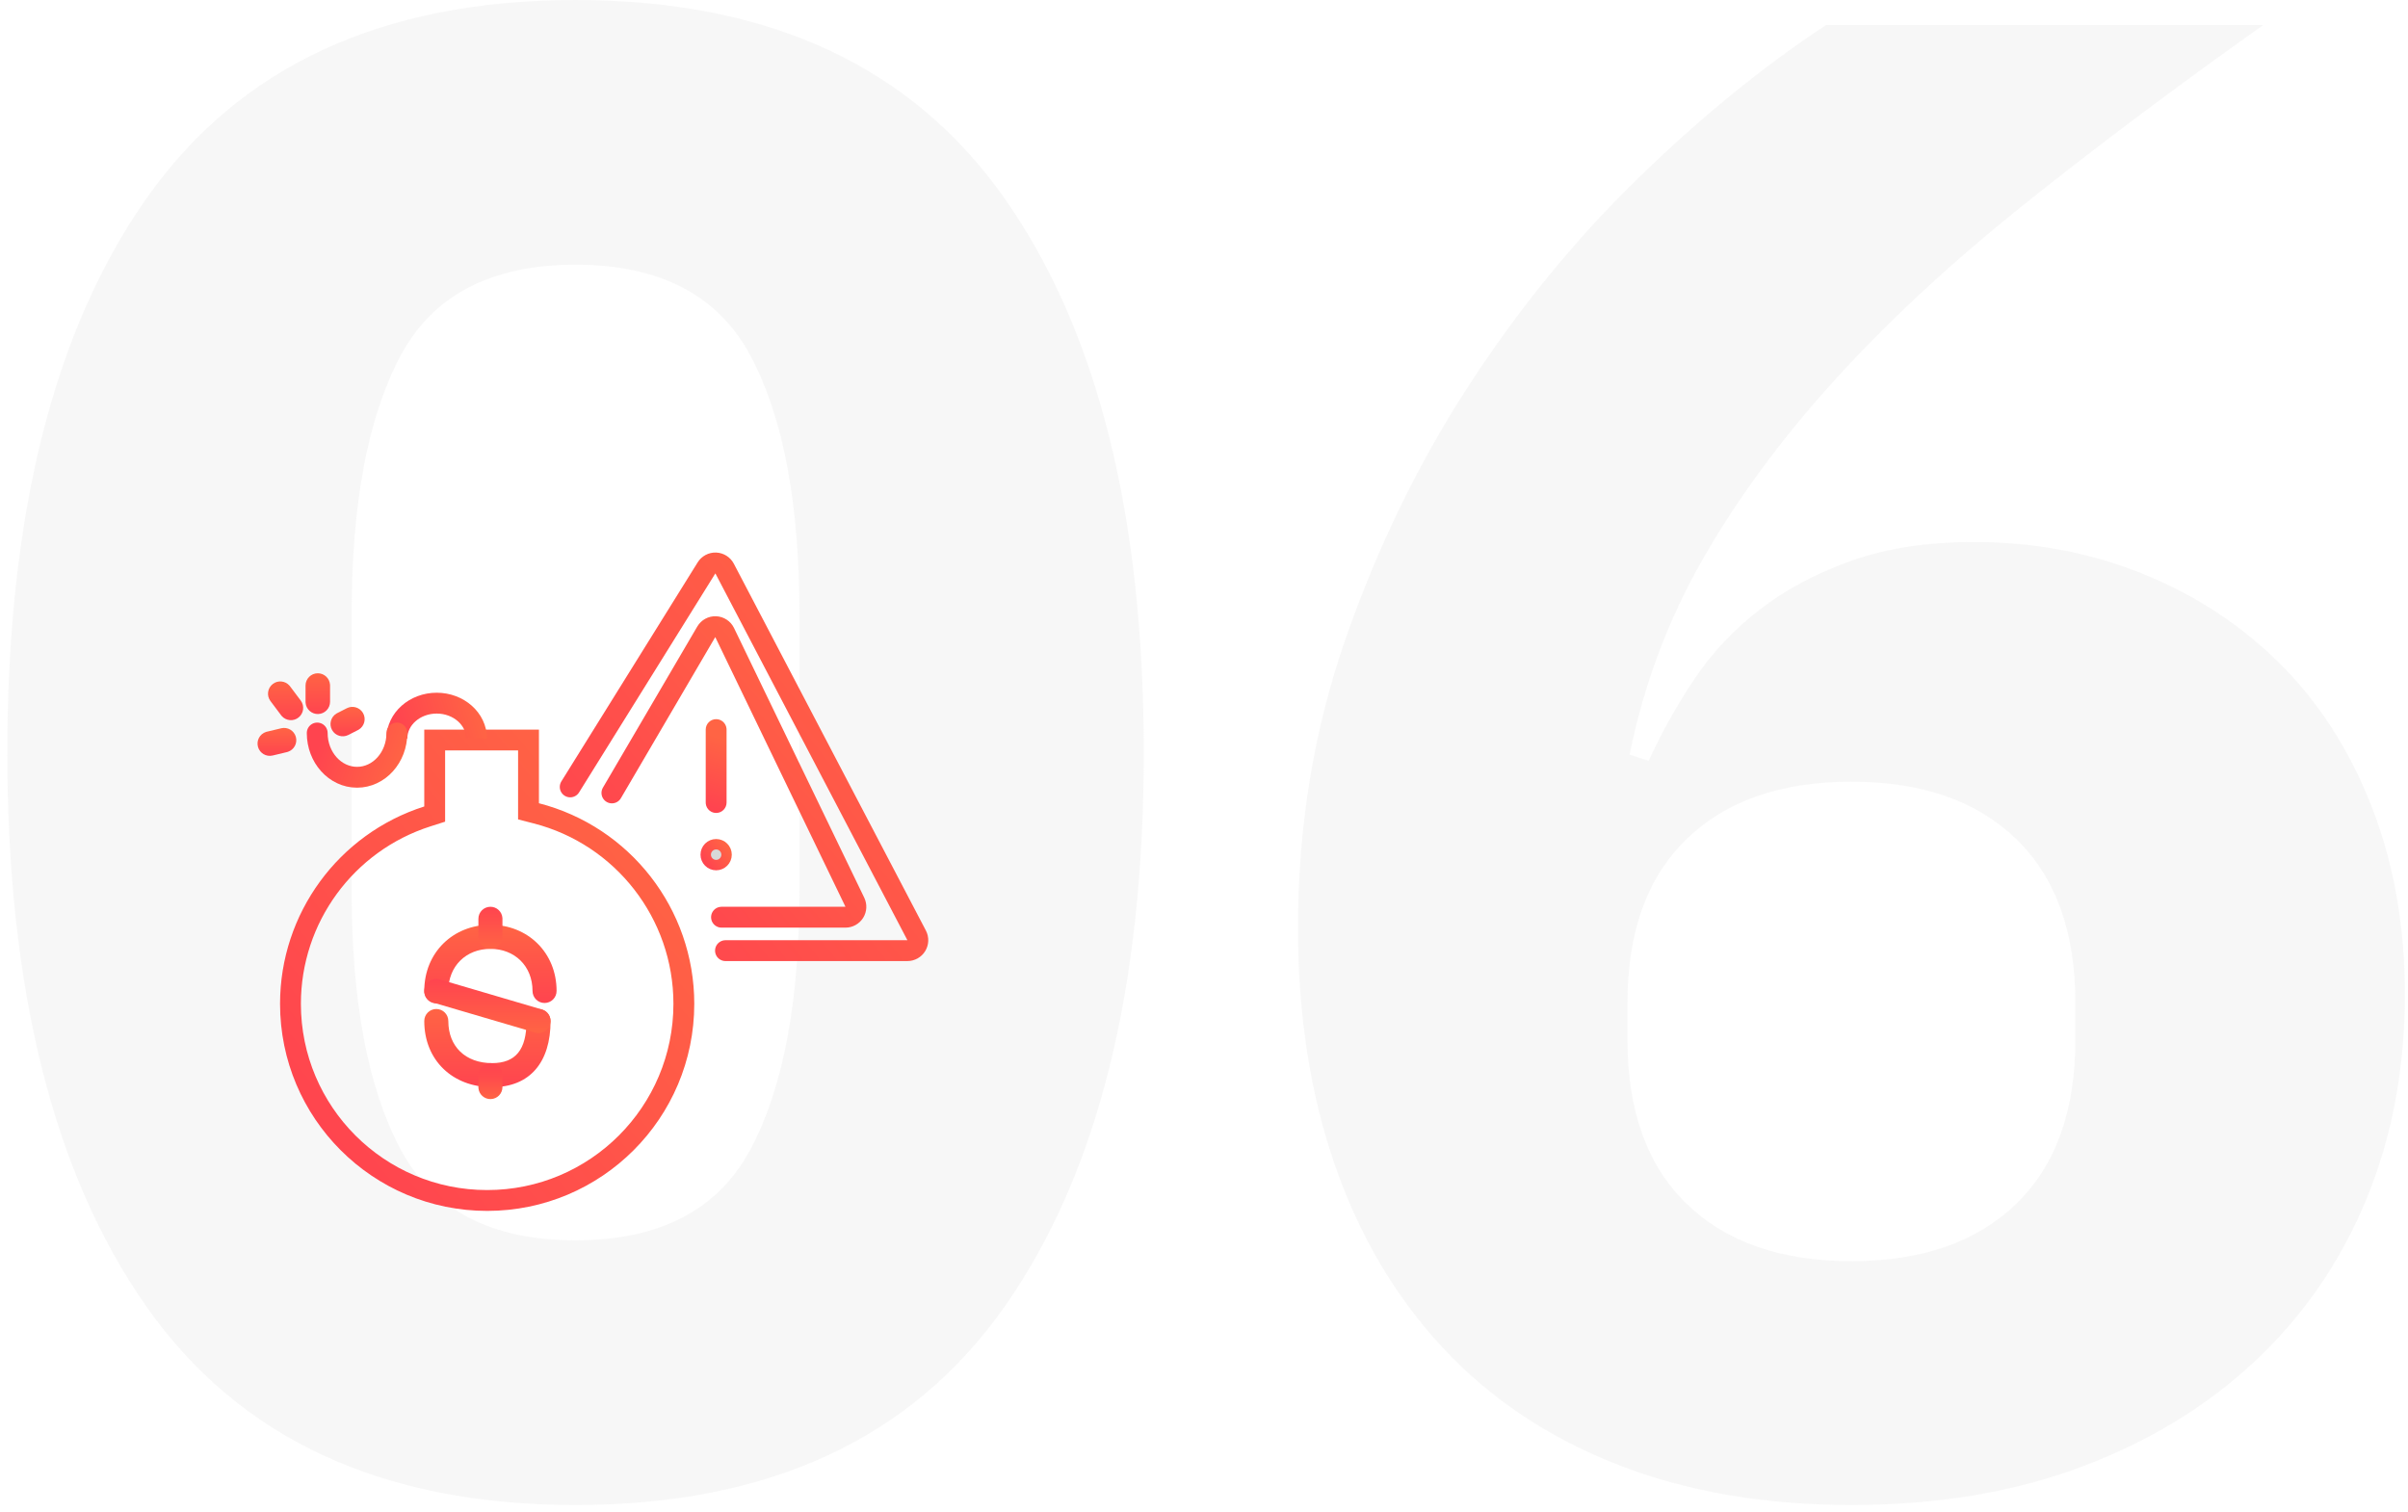
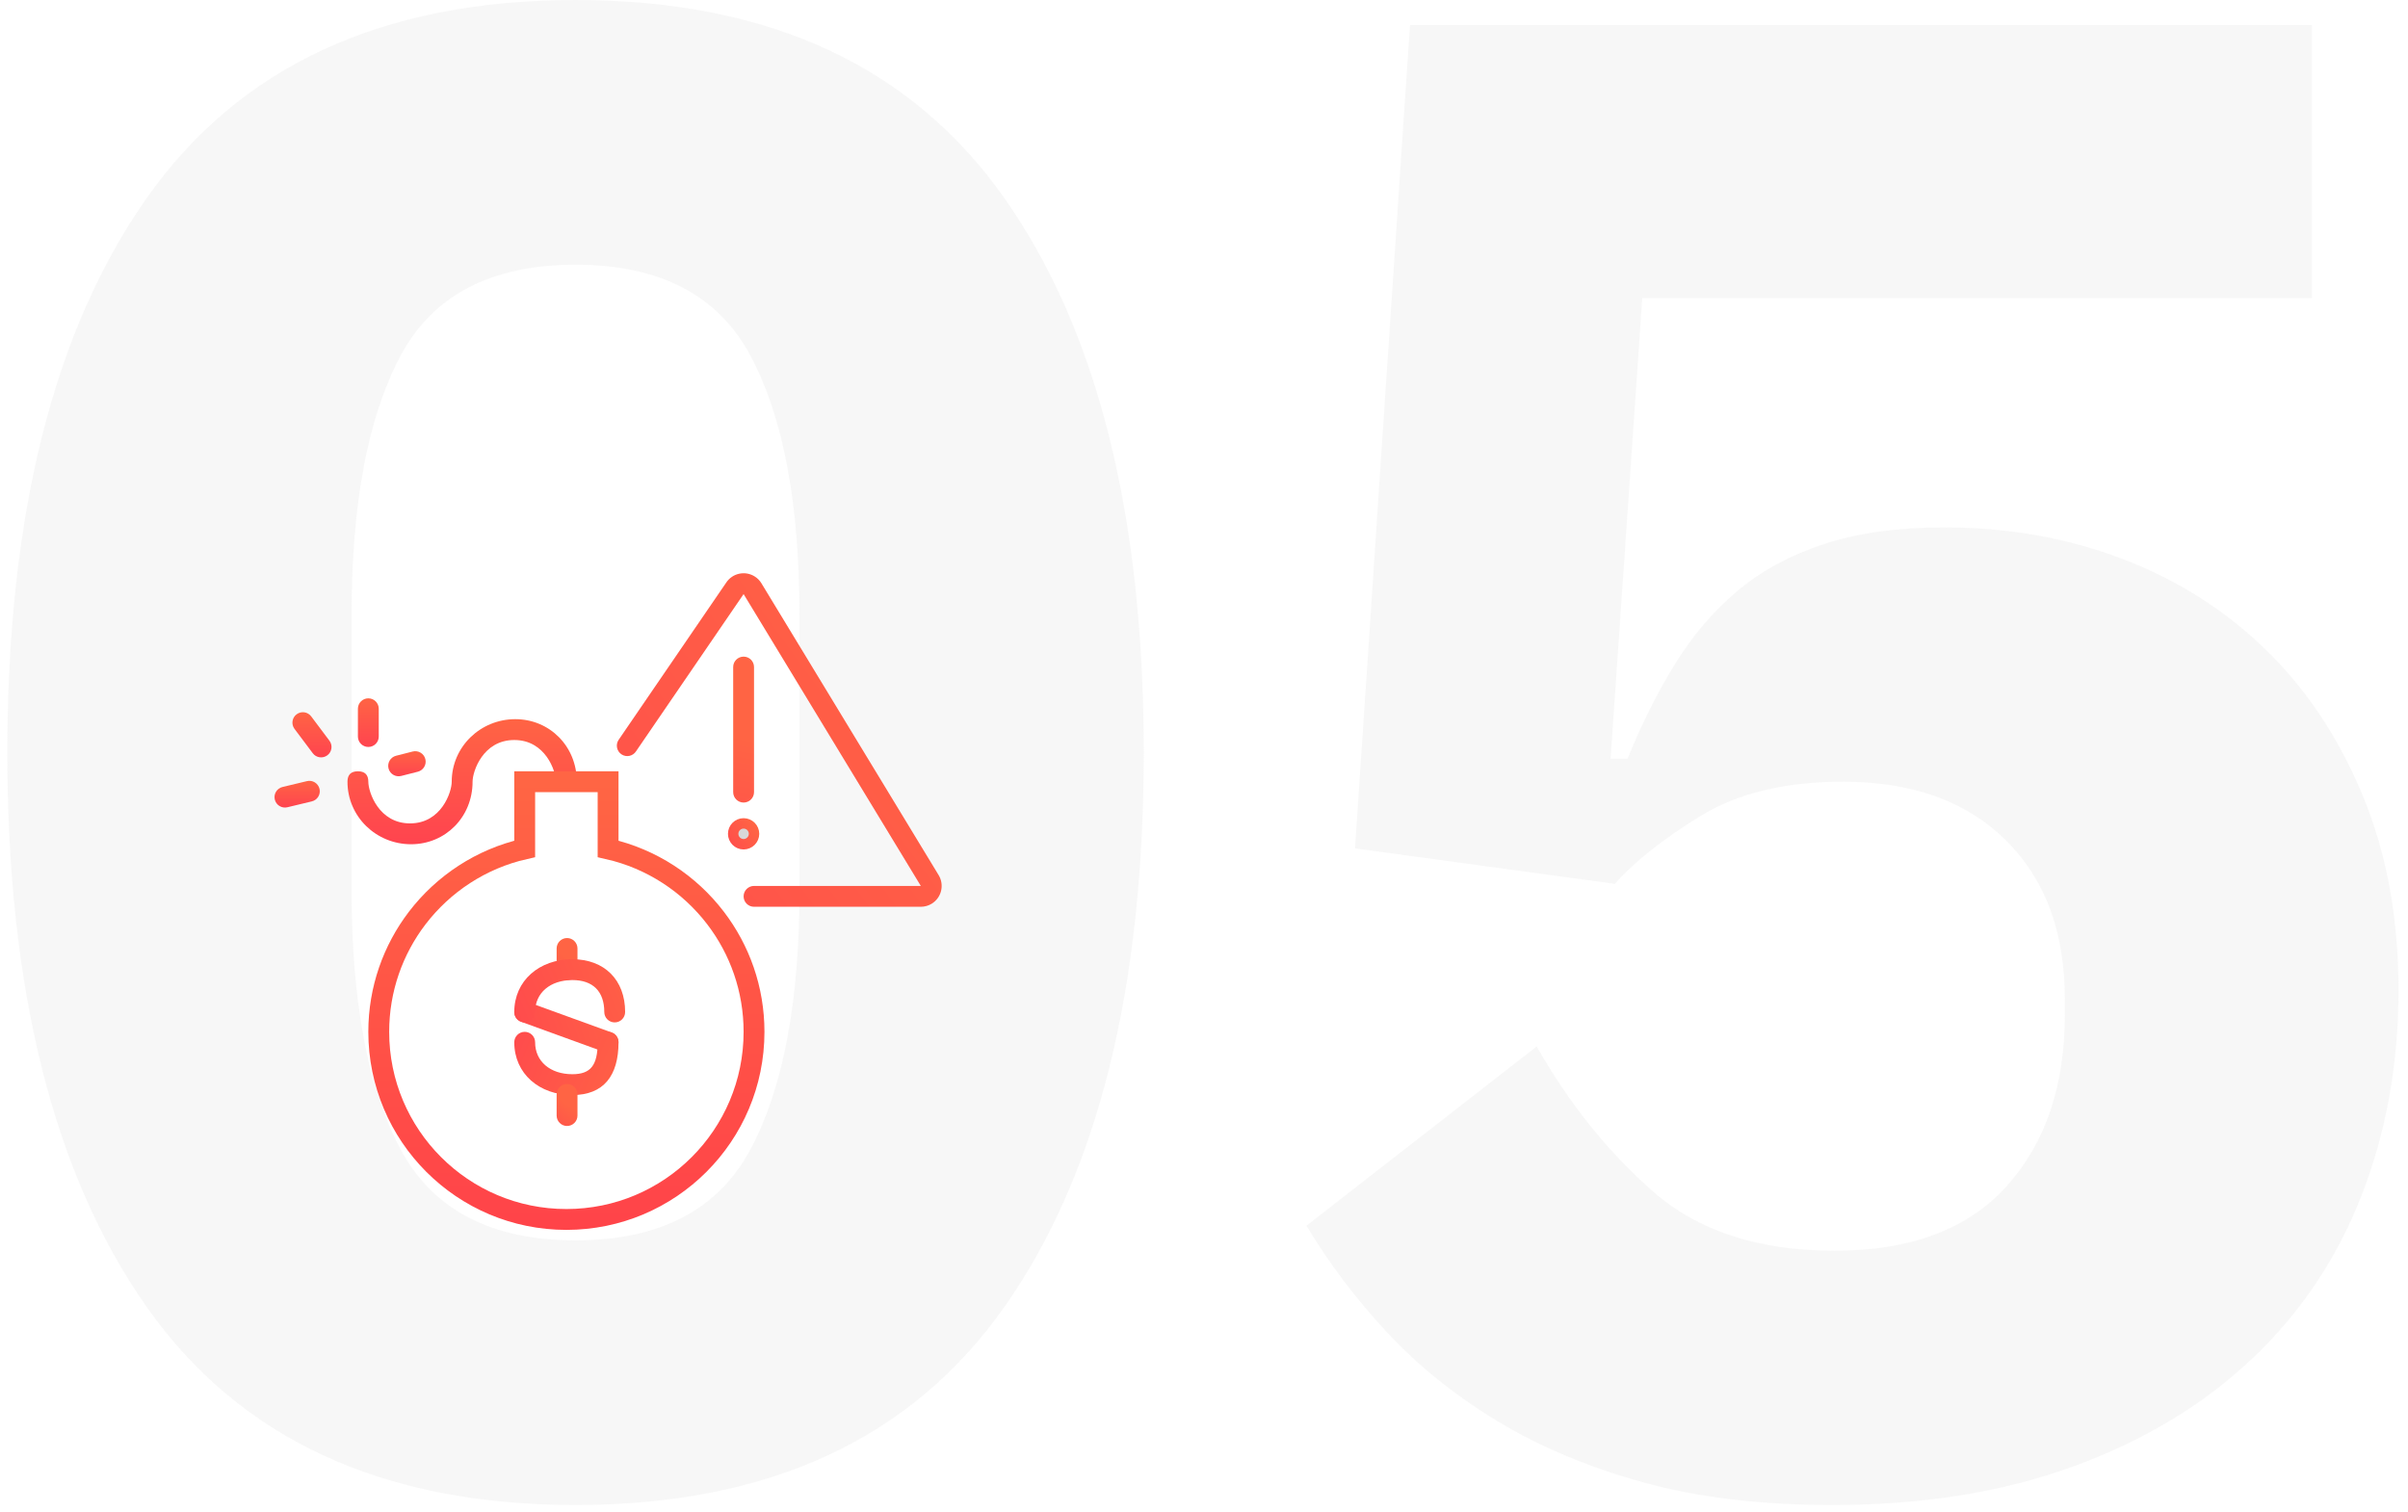
- <svg xmlns="http://www.w3.org/2000/svg" width="231" height="145" viewBox="0 0 231 145" role="img" aria-labelledby="risk-icon-title">
+ <svg xmlns="http://www.w3.org/2000/svg" role="img" aria-labelledby="risk-tc" width="231" height="145" viewBox="0 0 231 145">
  <defs>
-     <linearGradient id="a" x1="93.019%" x2="12.977%" y1="19.139%" y2="94.922%">
+     <linearGradient id="prefix__a" x1="50%" x2="50%" y1="0%" y2="100%">
      <stop offset="0%" stop-color="#FF6444" />
      <stop offset="100%" stop-color="#FF444F" />
    </linearGradient>
-     <linearGradient id="b" x1="50%" x2="50%" y1="0%" y2="100%">
+     <linearGradient id="prefix__b" x1="50%" x2="50%" y1="0%" y2="100%">
      <stop offset="0%" stop-color="#FF6444" />
      <stop offset="100%" stop-color="#FF444F" />
    </linearGradient>
-     <linearGradient id="c" x1="50%" x2="50%" y1="0%" y2="100%">
-       <stop offset="0%" stop-color="#FF444F" />
-       <stop offset="100%" stop-color="#FF6444" />
-     </linearGradient>
-     <linearGradient id="d" x1="50%" x2="50%" y1="0%" y2="100%">
-       <stop offset="0%" stop-color="#FF444F" />
-       <stop offset="100%" stop-color="#FF6444" />
-     </linearGradient>
-     <linearGradient id="e" x1="50%" x2="50%" y1="0%" y2="100%">
-       <stop offset="0%" stop-color="#FF444F" />
-       <stop offset="100%" stop-color="#FF6444" />
-     </linearGradient>
-     <linearGradient id="f" x1="50%" x2="50%" y1="0%" y2="100%">
-       <stop offset="0%" stop-color="#FF444F" />
-       <stop offset="40.818%" stop-color="#FF4B4C" />
-       <stop offset="99.947%" stop-color="#FF6444" />
-     </linearGradient>
-     <linearGradient id="g" x1="50%" x2="50%" y1="0%" y2="100%">
+     <linearGradient id="prefix__c" x1="50%" x2="50%" y1="0%" y2="100%">
      <stop offset="0%" stop-color="#FF6444" />
      <stop offset="100%" stop-color="#FF444F" />
    </linearGradient>
-     <linearGradient id="h" x1="50%" x2="50%" y1="0%" y2="100%">
+     <linearGradient id="prefix__d" x1="50%" x2="50%" y1="0%" y2="100%">
      <stop offset="0%" stop-color="#FF6444" />
      <stop offset="100%" stop-color="#FF444F" />
    </linearGradient>
-     <linearGradient id="i" x1="50%" x2="50%" y1="0%" y2="100%">
+     <linearGradient id="prefix__e" x1="50%" x2="50%" y1="0%" y2="100%">
      <stop offset="0%" stop-color="#FF6444" />
      <stop offset="100%" stop-color="#FF444F" />
    </linearGradient>
-     <linearGradient id="j" x1="50%" x2="50%" y1="0%" y2="100%">
+     <linearGradient id="prefix__f" x1="131.871%" x2="-39.16%" y1="55.469%" y2="183.373%">
      <stop offset="0%" stop-color="#FF6444" />
      <stop offset="100%" stop-color="#FF444F" />
    </linearGradient>
-     <linearGradient id="k" x1="108.097%" x2="0%" y1="43.904%" y2="58.873%">
+     <linearGradient id="prefix__g" x1="51.762%" x2="48.081%" y1="55.469%" y2="183.373%">
      <stop offset="0%" stop-color="#FF6444" />
      <stop offset="100%" stop-color="#FF444F" />
    </linearGradient>
-     <linearGradient id="l" x1="108.097%" x2="0%" y1="40.475%" y2="63.865%">
+     <linearGradient id="prefix__h" x1="136.345%" x2="-44.033%" y1="55.469%" y2="183.373%">
      <stop offset="0%" stop-color="#FF6444" />
      <stop offset="100%" stop-color="#FF444F" />
    </linearGradient>
-     <linearGradient id="m" x1="96.003%" x2="10.409%" y1="19.139%" y2="94.922%">
+     <linearGradient id="prefix__i" x1="71.248%" x2="26.861%" y1="55.469%" y2="183.373%">
      <stop offset="0%" stop-color="#FF6444" />
      <stop offset="100%" stop-color="#FF444F" />
    </linearGradient>
-     <linearGradient id="n" x1="89.791%" x2="15.755%" y1="19.139%" y2="94.922%">
+     <linearGradient id="prefix__j" x1="136.345%" x2="-44.033%" y1="51.316%" y2="82.089%">
      <stop offset="0%" stop-color="#FF6444" />
      <stop offset="100%" stop-color="#FF444F" />
    </linearGradient>
-     <linearGradient id="o" x1="52.869%" x2="47.531%" y1="19.139%" y2="94.922%">
+     <linearGradient id="prefix__k" x1="136.345%" x2="-44.033%" y1="52.011%" y2="99.036%">
      <stop offset="0%" stop-color="#FF6444" />
      <stop offset="100%" stop-color="#FF444F" />
    </linearGradient>
-     <linearGradient id="p" x1="108.097%" x2="0%" y1="19.139%" y2="94.922%">
+     <linearGradient id="prefix__l" x1="136.345%" x2="-44.033%" y1="51.778%" y2="93.356%">
      <stop offset="0%" stop-color="#FF6444" />
      <stop offset="100%" stop-color="#FF444F" />
    </linearGradient>
+     <linearGradient id="prefix__m" x1="50%" x2="50%" y1="0%" y2="100%">
+       <stop offset="0%" stop-color="#FF6544" />
+       <stop offset="100%" stop-color="#FF4449" />
+     </linearGradient>
  </defs>
  <g fill="none" fill-rule="evenodd">
-     <path fill="#E5E5E5" fill-rule="nonzero" d="M55.211 0c18.508 0 32.22 6.333 41.137 19 8.916 12.667 13.374 30.4 13.374 53.2 0 22.8-4.458 40.533-13.374 53.2-8.917 12.667-22.629 19-41.137 19s-32.22-6.333-41.137-19C5.158 112.733.7 95 .7 72.2.7 49.4 5.158 31.667 14.074 19 22.991 6.333 36.703 0 55.211 0zm161.912 2.4c-8.646 6.133-16.414 11.967-23.304 17.5-6.89 5.533-12.868 11.1-17.934 16.7-5.066 5.6-9.254 11.3-12.564 17.1-3.31 5.8-5.64 12.033-6.991 18.7l1.824.6a55.769 55.769 0 0 1 4.357-7.8c1.688-2.533 3.782-4.767 6.282-6.7 2.499-1.933 5.437-3.5 8.814-4.7 3.378-1.2 7.296-1.8 11.754-1.8 5.809 0 11.246 1.033 16.313 3.1 5.066 2.067 9.456 4.967 13.171 8.7 3.716 3.733 6.62 8.3 8.714 13.7 2.094 5.4 3.141 11.367 3.141 17.9 0 7.2-1.25 13.8-3.749 19.8-2.5 6-6.08 11.167-10.74 15.5s-10.233 7.7-16.718 10.1c-6.485 2.4-13.78 3.6-21.886 3.6-8.375 0-15.873-1.3-22.493-3.9-6.62-2.6-12.192-6.333-16.718-11.2-4.526-4.867-7.97-10.7-10.335-17.5-2.364-6.8-3.546-14.4-3.546-22.8 0-9.733 1.52-18.967 4.56-27.7 3.04-8.733 6.957-16.8 11.753-24.2 4.796-7.4 10.2-14.033 16.211-19.9 6.012-5.867 12.057-10.8 18.137-14.8h41.947zM177.607 75c-6.754 0-12.023 1.833-15.806 5.5-3.782 3.667-5.674 8.9-5.674 15.7v3.6c0 6.8 1.892 12.033 5.674 15.7 3.783 3.667 9.052 5.5 15.806 5.5 6.755 0 12.024-1.833 15.807-5.5 3.782-3.667 5.674-8.9 5.674-15.7v-3.6c0-6.8-1.892-12.033-5.674-15.7-3.783-3.667-9.052-5.5-15.807-5.5zM55.211 25.4c-8.106 0-13.712 2.933-16.82 8.8-3.107 5.867-4.66 14.133-4.66 24.8v26.4c0 10.667 1.553 18.933 4.66 24.8 3.108 5.867 8.714 8.8 16.82 8.8s13.712-2.933 16.82-8.8c3.107-5.867 4.66-14.133 4.66-24.8V59c0-10.667-1.553-18.933-4.66-24.8-3.108-5.867-8.714-8.8-16.82-8.8z" opacity=".295" />
-     <g transform="translate(24.7 54)">
-       <path stroke="url(#a)" stroke-width="2" d="M22.835.672h-9v7.105L13.137 8A18.876 18.876 0 0 0 0 25.982c0 10.421 8.448 18.869 18.869 18.869 10.42 0 18.868-8.448 18.868-18.869 0-8.66-5.883-16.147-14.152-18.275l-.75-.193V.672z" transform="translate(3.165 16.328)" />
-       <path fill="url(#b)" fill-rule="nonzero" d="M19.182 18.402c3.572 0 6.346 2.655 6.346 6.347a1.154 1.154 0 0 1-2.308 0c0-2.395-1.718-4.039-4.038-4.039-2.32 0-4.04 1.644-4.04 4.039a1.154 1.154 0 1 1-2.307 0c0-3.692 2.774-6.347 6.347-6.347z" transform="translate(3.165 16.328)" />
-       <path fill="url(#c)" fill-rule="nonzero" d="M19.339 26.48c3.66 0 5.612 2.42 5.612 6.346a1.154 1.154 0 0 1-2.308 0c0-2.747-1.04-4.038-3.304-4.038-2.533 0-4.196 1.578-4.196 4.038a1.154 1.154 0 1 1-2.308 0c0-3.762 2.722-6.346 6.504-6.346z" transform="matrix(1 0 0 -1 3.165 76.788)" />
-       <path fill="url(#d)" fill-rule="nonzero" d="M12.882 24.423a1.154 1.154 0 0 1 1.35-.802l.083.02 9.808 2.886a1.154 1.154 0 0 1-.568 2.235l-.083-.021-9.809-2.885a1.154 1.154 0 0 1-.781-1.433z" transform="translate(3.165 16.328)" />
-       <path fill="url(#e)" fill-rule="nonzero" d="M19.182 16.672c.608 0 1.106.47 1.15 1.067l.003.087v1.73a1.154 1.154 0 0 1-2.304.087l-.003-.087v-1.73c0-.638.516-1.154 1.154-1.154z" transform="translate(3.165 16.328)" />
-       <path fill="url(#f)" fill-rule="nonzero" d="M19.182 31.672c.608 0 1.106.471 1.15 1.068l.003.086v1.154a1.154 1.154 0 0 1-2.304.086l-.003-.086v-1.154c0-.637.516-1.154 1.154-1.154z" transform="translate(3.165 16.328)" />
-       <path fill="url(#g)" fill-rule="nonzero" d="M1.48 11.616a1.176 1.176 0 0 1 1.586.16l.06.075 1.03 1.372a1.176 1.176 0 0 1-1.82 1.485l-.061-.074-1.03-1.372a1.176 1.176 0 0 1 .236-1.646z" />
-       <path fill="url(#h)" fill-rule="nonzero" d="M2.28 15.871a1.176 1.176 0 0 1 .633 2.263l-.085.024-1.378.33a1.176 1.176 0 0 1-.633-2.263l.085-.023 1.377-.33z" />
-       <path fill="url(#i)" fill-rule="nonzero" d="M8.578 13.946a1.176 1.176 0 0 1 1.148 2.05l-.08.045-.937.478a1.176 1.176 0 0 1-1.148-2.05l.08-.045.937-.478z" />
-       <path fill="url(#j)" fill-rule="nonzero" d="M5.787 10.597c.62 0 1.128.48 1.172 1.088l.004.088v1.567a1.176 1.176 0 0 1-2.348.088l-.004-.088v-1.567c0-.65.527-1.176 1.176-1.176z" />
-       <path stroke="url(#k)" stroke-width="2" d="M21.015 16.859c0-1.876-1.71-3.396-3.821-3.396-2.11 0-3.82 1.52-3.82 3.396" />
-       <path stroke="url(#l)" stroke-linecap="round" stroke-width="2" d="M13.373 20.574c0-2.345-1.71-4.246-3.82-4.246-2.111 0-3.822 1.901-3.822 4.246" transform="matrix(1 0 0 -1 0 36.902)" />
-       <path stroke="url(#m)" stroke-linecap="round" stroke-width="2" d="M30 21.5L43.076.485a1 1 0 0 1 1.735.064l18.423 35.196a1 1 0 0 1-.886 1.464H44.896" />
-       <path stroke="url(#n)" stroke-linecap="round" stroke-width="2" d="M34 22.077L43.052 6.62a1 1 0 0 1 1.764.07l12.491 25.876a1 1 0 0 1-.9 1.435H44.514" />
-       <path fill="url(#o)" fill-rule="nonzero" d="M44 15a1 1 0 0 1 .993.883L45 16v7a1 1 0 0 1-1.993.117L43 23v-7a1 1 0 0 1 1-1z" />
-       <circle cx="44" cy="28" r="1" fill="#D8D8D8" fill-rule="nonzero" stroke="url(#p)" />
+     <path fill="#E5E5E5" fill-rule="nonzero" d="M54.511 144.4c-18.508 0-32.22-6.333-41.137-19C4.458 112.733 0 95 0 72.2 0 49.4 4.458 31.667 13.374 19 22.291 6.333 36.003 0 54.511 0s32.22 6.333 41.137 19c8.916 12.667 13.374 30.4 13.374 53.2 0 22.8-4.458 40.533-13.374 53.2-8.917 12.667-22.629 19-41.137 19zm0-25.4c8.106 0 13.712-2.933 16.82-8.8 3.107-5.867 4.66-14.133 4.66-24.8V59c0-10.667-1.553-18.933-4.66-24.8-3.108-5.867-8.714-8.8-16.82-8.8s-13.712 2.933-16.82 8.8c-3.107 5.867-4.66 14.133-4.66 24.8v26.4c0 10.667 1.553 18.933 4.66 24.8 3.108 5.867 8.714 8.8 16.82 8.8zm166.573-90.4h-64.238l-3.04 44.2h1.621c1.351-3.333 2.871-6.367 4.56-9.1 1.688-2.733 3.681-5.067 5.978-7 2.296-1.933 5.066-3.433 8.308-4.5 3.242-1.067 7.093-1.6 11.55-1.6 6.08 0 11.754 1 17.023 3s9.862 4.9 13.78 8.7c3.917 3.8 7.025 8.467 9.321 14 2.297 5.533 3.445 11.767 3.445 18.7 0 7.067-1.182 13.633-3.546 19.7s-5.877 11.3-10.538 15.7c-4.66 4.4-10.368 7.833-17.123 10.3-6.755 2.467-14.455 3.7-23.101 3.7-6.89 0-12.97-.733-18.238-2.2-5.269-1.467-9.93-3.433-13.983-5.9-4.052-2.467-7.565-5.3-10.537-8.5-2.972-3.2-5.539-6.6-7.7-10.2l22.088-17.2c3.107 5.467 6.822 10.1 11.145 13.9 4.323 3.8 10.132 5.7 17.427 5.7 7.296 0 12.8-2.067 16.516-6.2 3.715-4.133 5.572-9.6 5.572-16.4v-1.6c0-6.4-1.89-11.467-5.674-15.2-3.782-3.733-8.983-5.6-15.603-5.6-5.539 0-10.098 1.1-13.678 3.3-3.58 2.2-6.316 4.367-8.208 6.5l-24.925-3.4 5.27-79h86.528v26.2z" opacity=".295" transform="translate(.7)" />
+     <g transform="translate(.7) translate(25.634 54)">
+       <path fill="url(#prefix__a)" fill-rule="nonzero" d="M29 21c0-3.387-2.597-6-5.902-6C19.764 15 17 17.637 17 21h2c0-1 1-4 4-4s4 3 4 4h2zm-10 0c0 3.387-2.597 6-5.902 6C9.764 27 7 24.363 7 21c0-.666.333-1 1-1s1 .334 1 1c0 1 1 4 4 4s4-3 4-4h2z" />
+       <path fill="url(#prefix__b)" fill-rule="nonzero" d="M5.269 17.067l-1.75-2.333c-.331-.442-.958-.532-1.4-.2-.442.33-.531.958-.2 1.4l1.75 2.333c.331.442.958.531 1.4.2.442-.331.531-.958.2-1.4z" />
+       <path fill="url(#prefix__c)" fill-rule="nonzero" d="M3.11 20.945l-2.343.562c-.537.129-.868.669-.74 1.206.13.537.67.868 1.207.739l2.343-.563c.537-.129.868-.668.74-1.205-.13-.538-.67-.868-1.206-.74z" />
+       <path fill="url(#prefix__d)" fill-rule="nonzero" d="M13.253 18.104l-1.594.406c-.535.137-.858.681-.722 1.216.137.536.681.859 1.216.722l1.594-.406c.535-.136.859-.68.722-1.216-.136-.535-.68-.858-1.216-.722z" />
+       <path fill="url(#prefix__e)" fill-rule="nonzero" d="M10 16.667V14c0-.552-.448-1-1-1s-1 .448-1 1v2.667c0 .552.448 1 1 1s1-.448 1-1z" />
+       <path fill="url(#prefix__f)" fill-rule="nonzero" d="M34.68 18.085L45 3l17 28H46c-.552 0-1 .448-1 1 0 .553.448 1 1 1h16c.37 0 .734-.103 1.05-.298.94-.58 1.232-1.812.652-2.752l-17-28c-.156-.253-.367-.469-.618-.63-.928-.6-2.166-.332-2.765.596L33 17c-.3.464-.166 1.083.298 1.383.464.3 1.083.166 1.383-.298z" />
+       <path fill="url(#prefix__g)" fill-rule="nonzero" d="M44 10v12c0 .553.448 1 1 1s1-.447 1-1V10c0-.552-.448-1-1-1s-1 .448-1 1z" />
+       <circle cx="45" cy="26" r="1" fill="#D8D8D8" stroke="url(#prefix__h)" />
+       <path fill="url(#prefix__i)" fill-rule="nonzero" d="M27.064 37v2.032c0 .552.447 1 1 1 .552 0 1-.448 1-1V37c0-.552-.448-1-1-1-.553 0-1 .448-1 1z" />
+       <path fill="url(#prefix__j)" fill-rule="nonzero" d="M23.659 44.035l8 2.905c.52.189 1.093-.08 1.281-.598.189-.52-.08-1.093-.598-1.282l-8-2.904c-.52-.189-1.093.08-1.282.598-.188.52.08 1.093.599 1.281z" />
+       <path fill="url(#prefix__k)" fill-rule="nonzero" d="M33 50.064C33 46.85 31.57 45 28.572 45 25.414 45 23 47.043 23 50.064c0 .552.448 1 1 1 .553 0 1-.448 1-1C25 48.229 26.451 47 28.572 47c1.765 0 2.428.858 2.428 3.064 0 .552.448 1 1 1 .553 0 1-.448 1-1z" transform="matrix(1 0 0 -1 0 96.064)" />
+       <path fill="url(#prefix__l)" fill-rule="nonzero" d="M33.635 43.095c0-3.077-1.986-5.063-5.063-5.063-3.158 0-5.572 2.043-5.572 5.063 0 .553.448 1 1 1 .553 0 1-.447 1-1 0-1.835 1.451-3.063 3.572-3.063 1.972 0 3.063 1.091 3.063 3.063 0 .553.448 1 1 1s1-.447 1-1z" />
+       <path fill="url(#prefix__i)" fill-rule="nonzero" d="M27.064 51v2.032c0 .552.447 1 1 1 .552 0 1-.448 1-1V51c0-.552-.448-1-1-1-.553 0-1 .448-1 1z" />
+       <path stroke="url(#prefix__m)" stroke-width="2" d="M32 21h-8v6.446c-4.176.947-7.8 3.348-10.315 6.64C11.373 37.115 10 40.898 10 45c0 4.97 2.015 9.47 5.272 12.728C18.53 60.986 23.03 63 28 63c4.97 0 9.47-2.014 12.728-5.272C43.985 54.471 46 49.971 46 45c0-4.103-1.373-7.885-3.684-10.913-2.515-3.293-6.139-5.693-10.316-6.64V21z" />
    </g>
  </g>
</svg>
